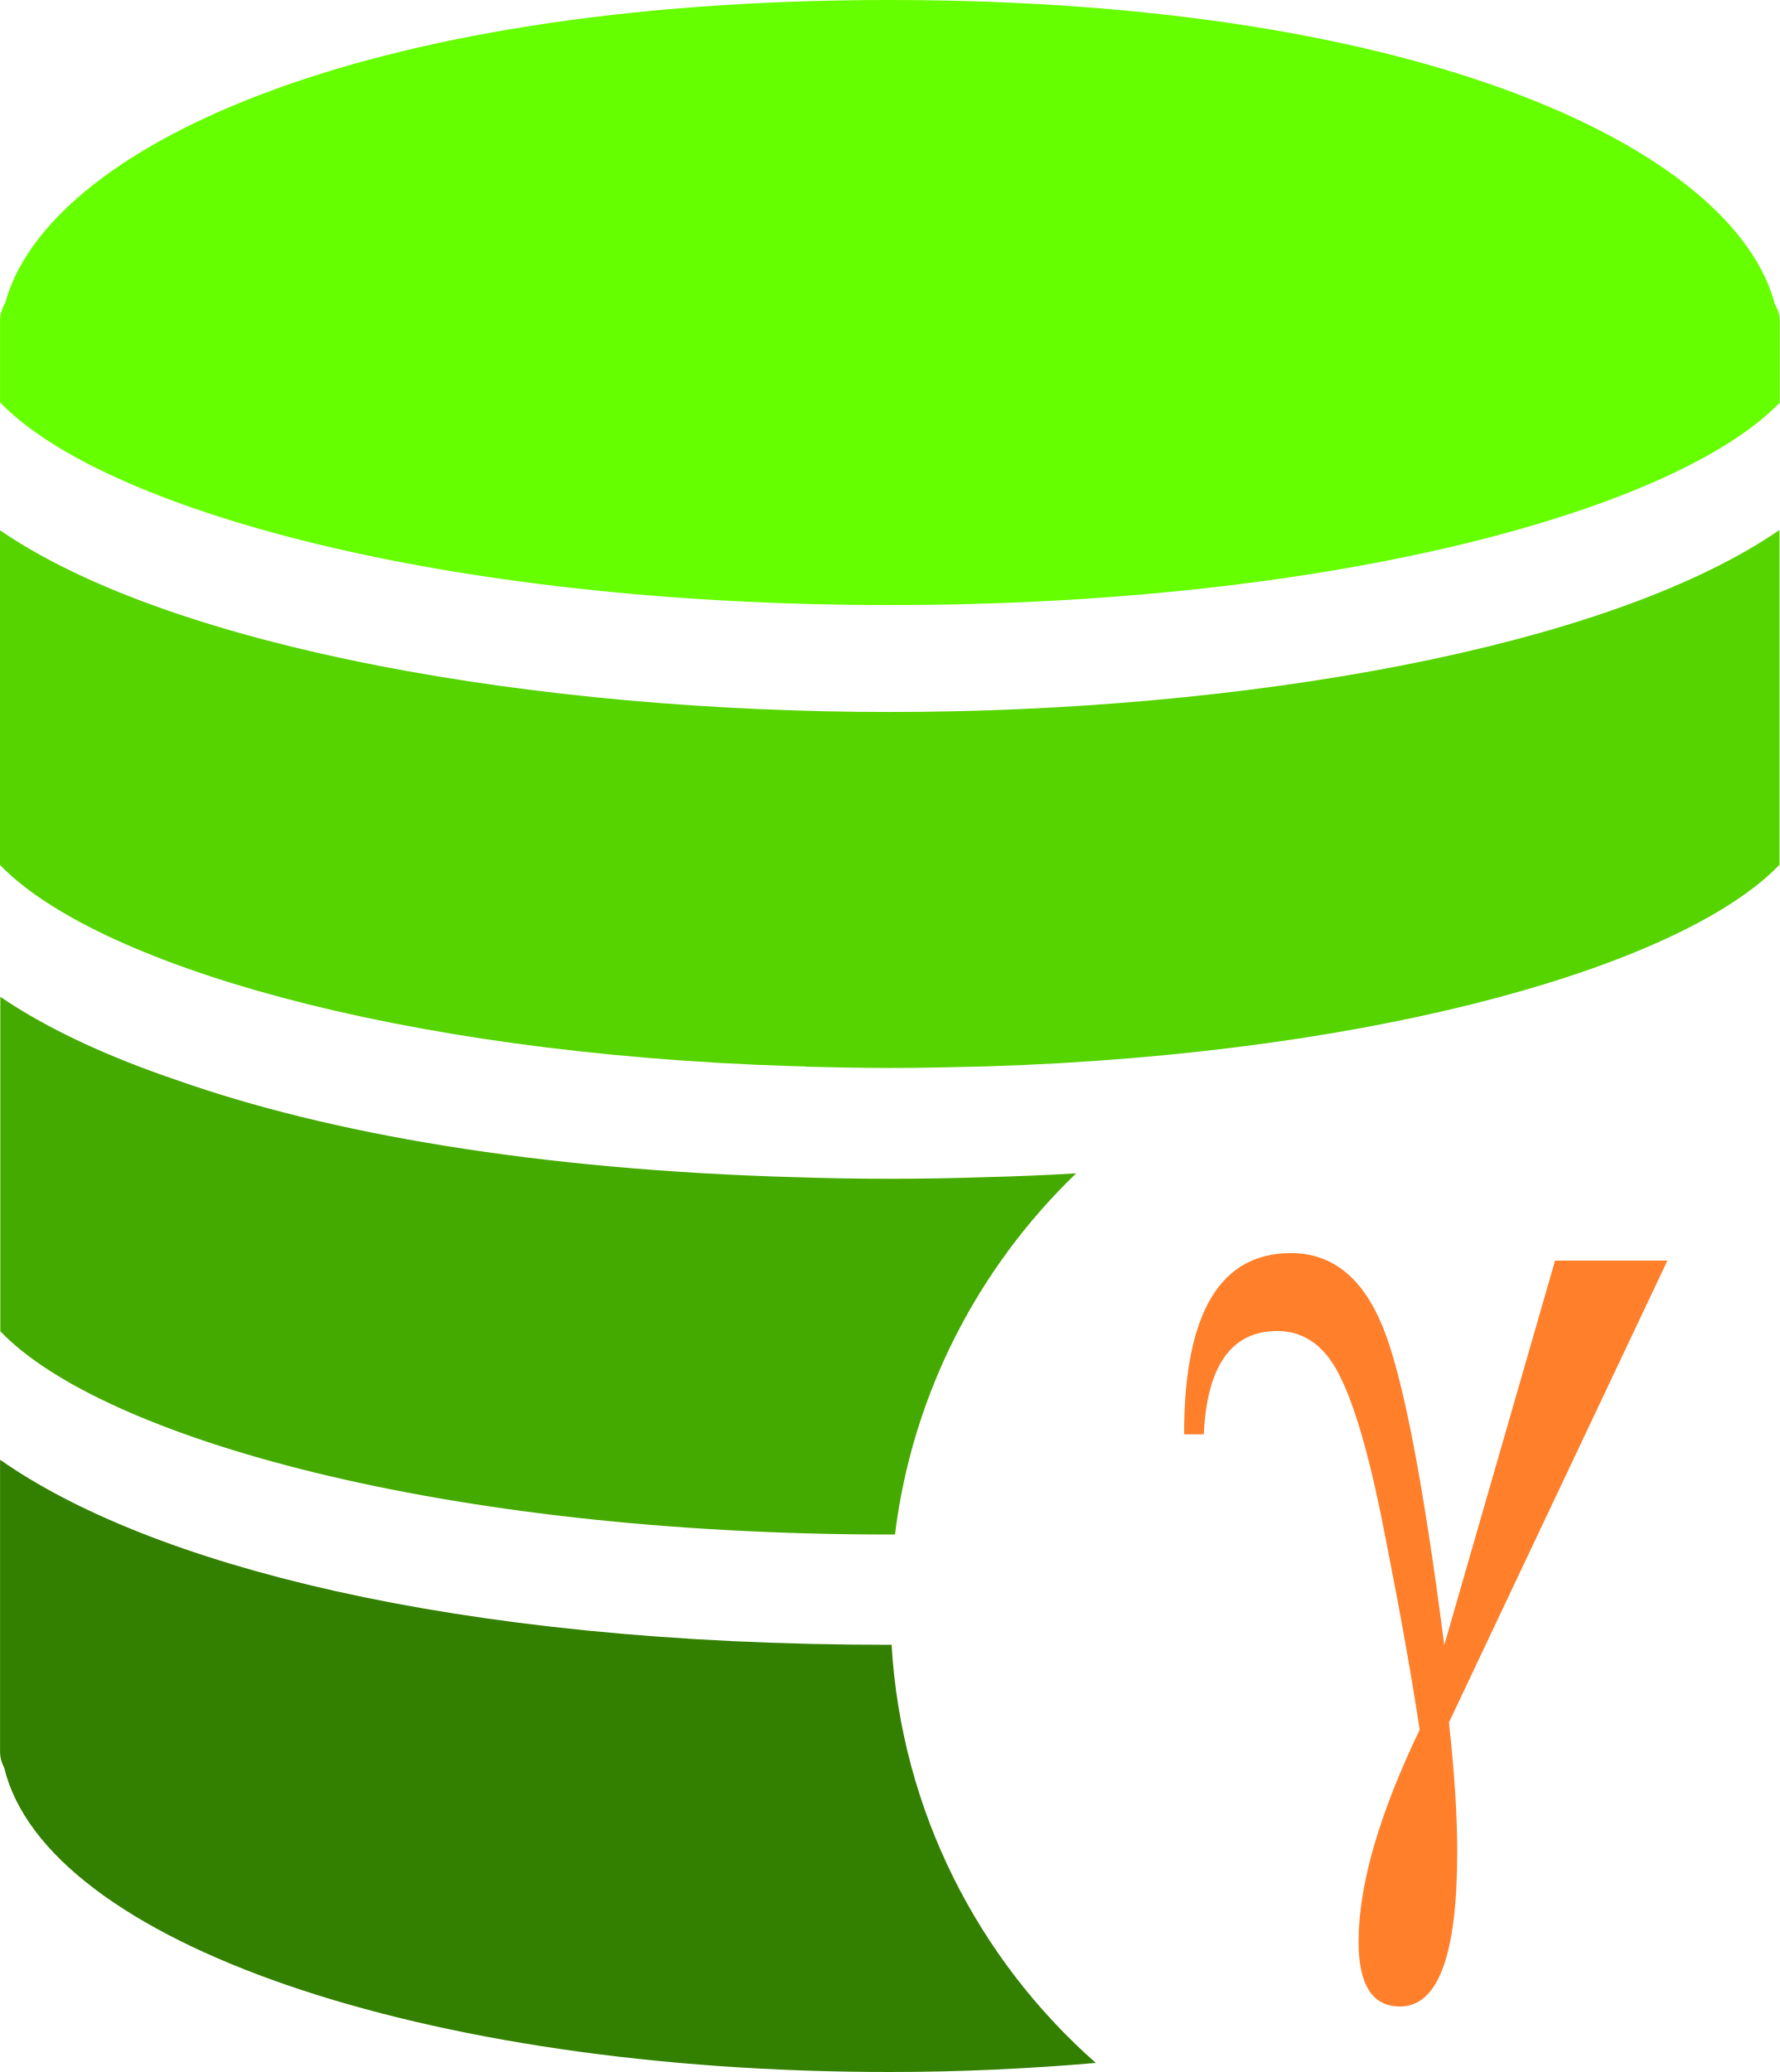
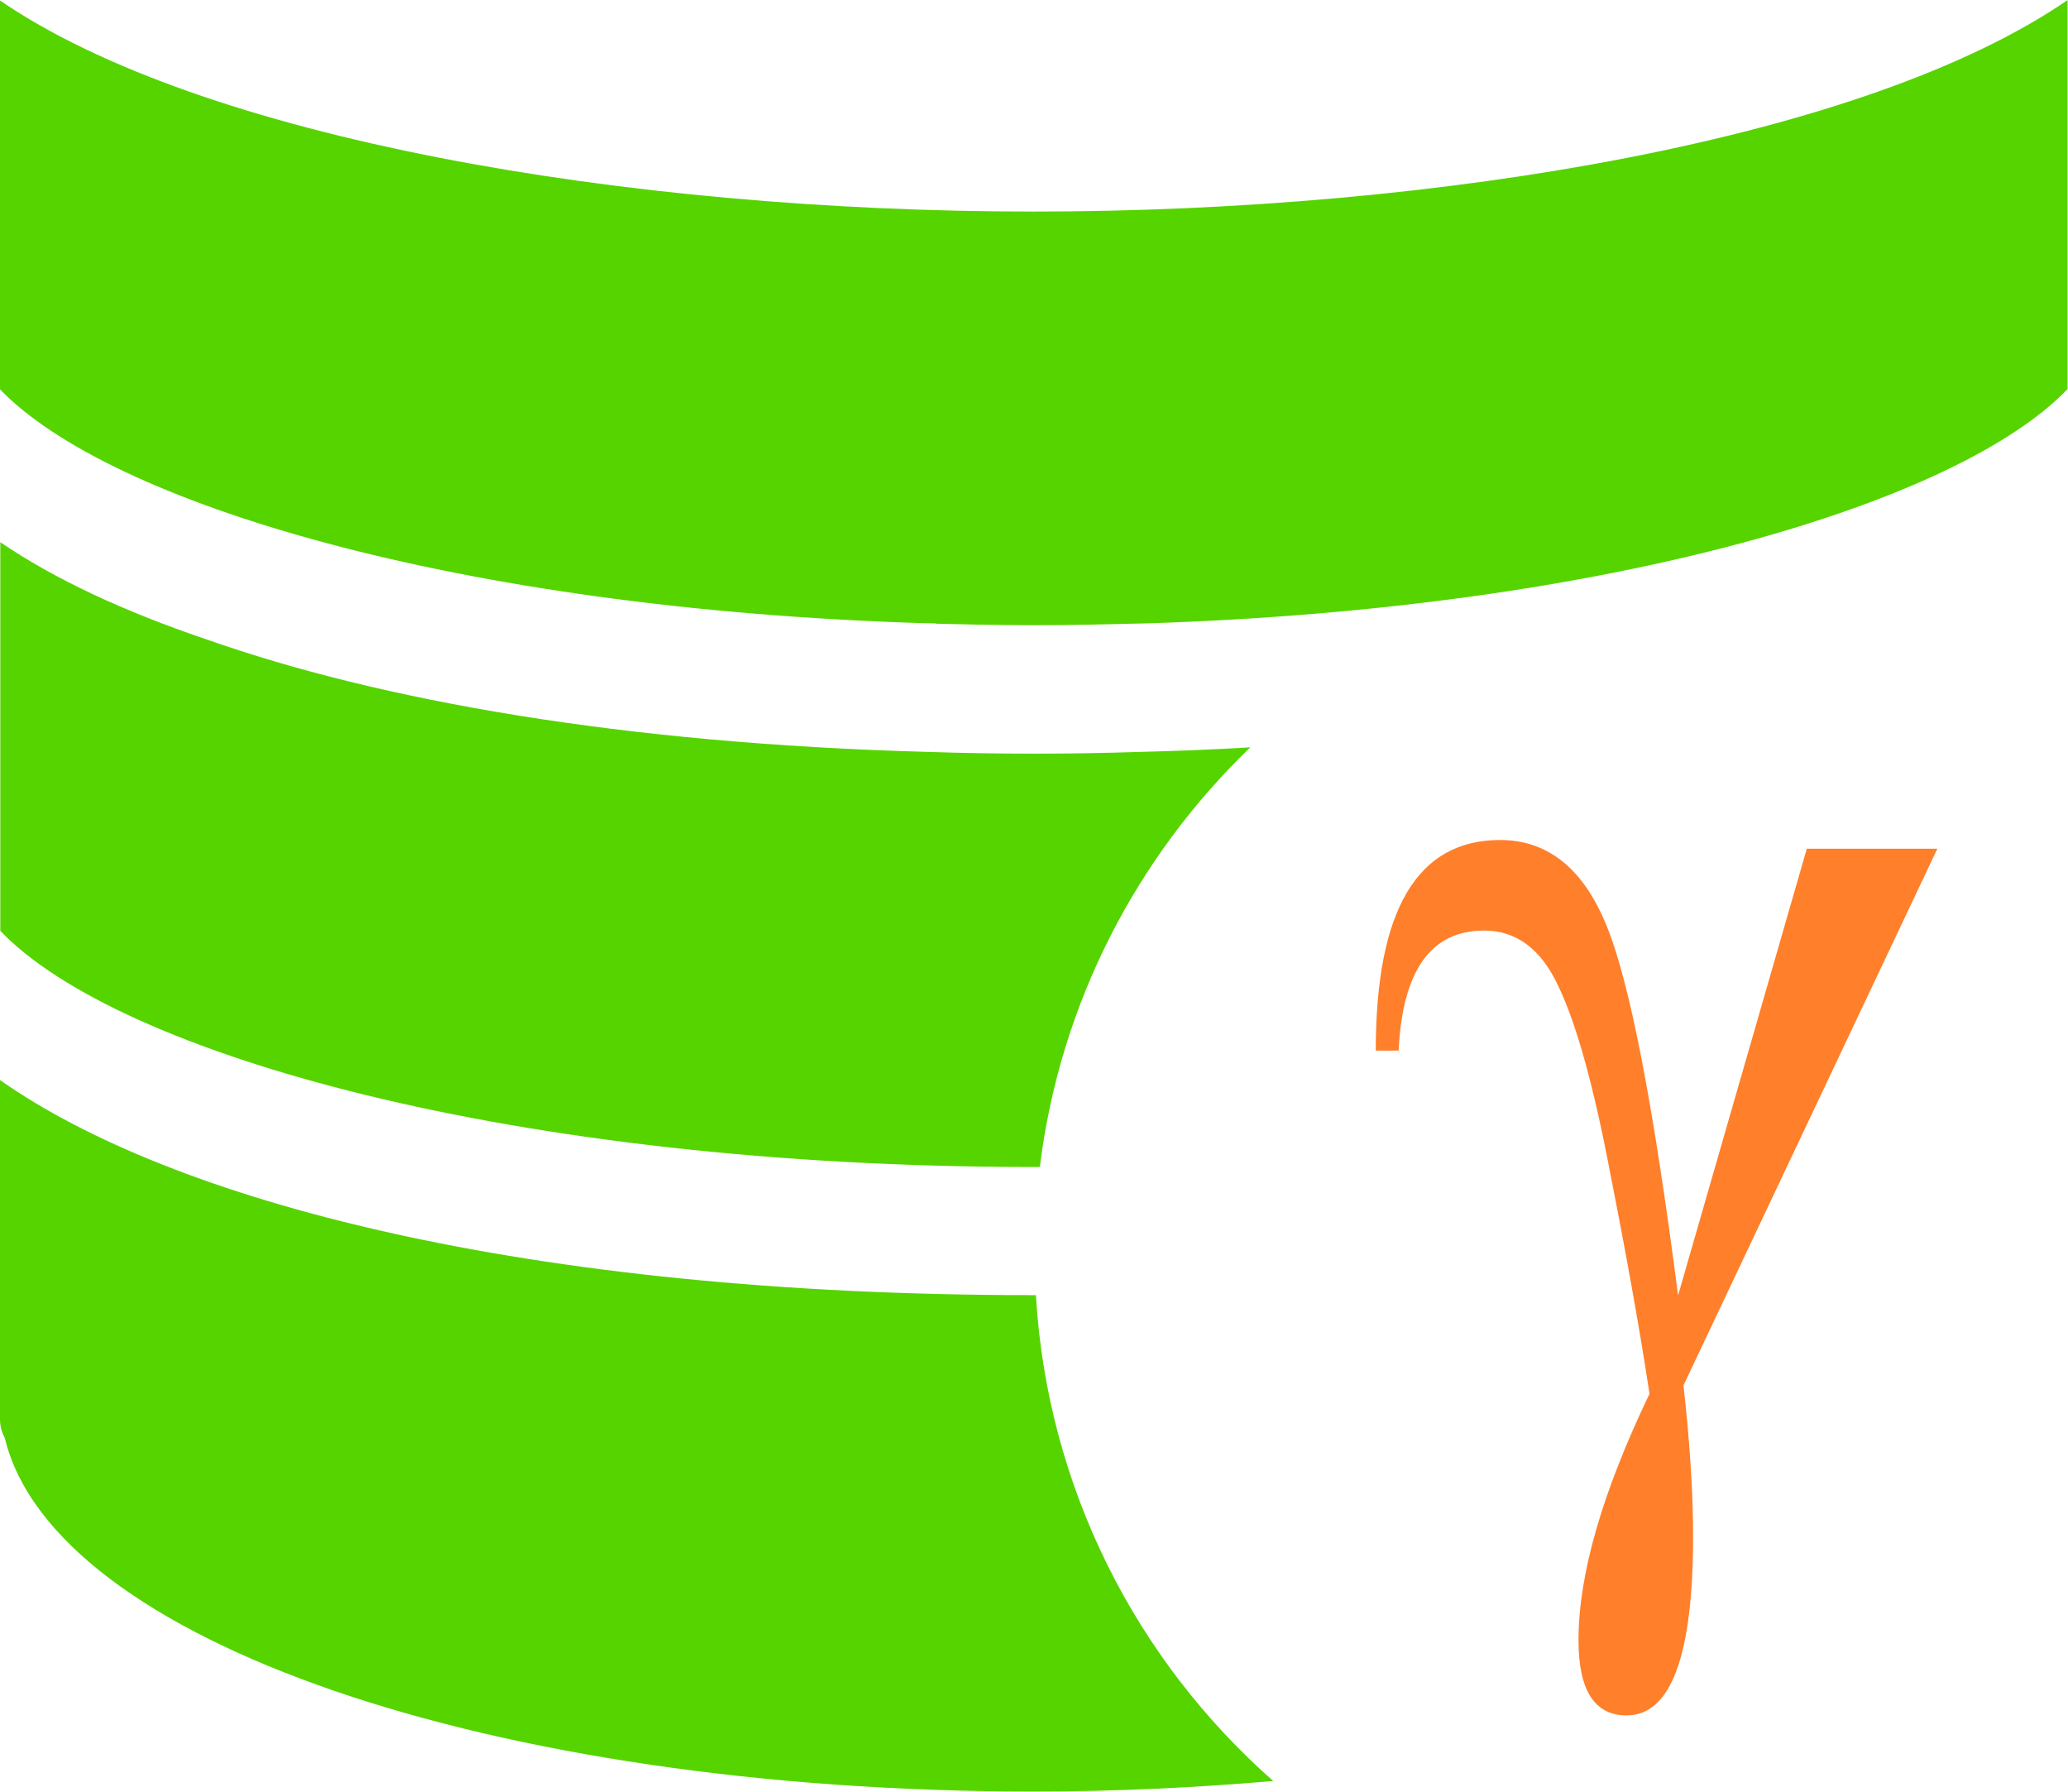
- <svg xmlns="http://www.w3.org/2000/svg" width="94.502" height="110" fill="#000000" version="1.1" viewBox="0 0 6.875 8.003" xml:space="preserve">
-   <path d="m6.007 4.869h0.434l-0.844 1.784q0.032 0.286 0.032 0.501 0 0.596-0.221 0.596-0.16 0-0.16-0.25 0-0.327 0.236-0.819-0.046-0.305-0.131-0.736-0.082-0.431-0.171-0.617-0.086-0.187-0.248-0.187-0.265 0-0.284 0.399h-0.076q0-0.7 0.413-0.7 0.238 0 0.354 0.284 0.116 0.282 0.238 1.23z" fill="#ff7f2a" filter="url(#editing-jagged-67)" stroke-width=".011" />
-   <g stroke-width=".138">
-     <path d="m3.457 5.928c0.067-0.546 0.323-1.033 0.7-1.396-0.117 0.007-0.238 0.012-0.361 0.015-0.12 0.004-0.239 0.006-0.358 0.006-0.119 0-0.24-0.002-0.359-0.006-1.009-0.028-1.814-0.17-2.393-0.374-0.272-0.092-0.505-0.2-0.685-0.323v1.292c0.391 0.409 1.704 0.785 3.438 0.785 0.007 0 0.013-2.751e-4 0.02-2.751e-4z" fill="#4a0" />
-     <path d="m3.112 4.12c0.045 0.001 0.09 0.002 0.135 0.003 0.063 0.001 0.126 0.002 0.19 0.002 0.064 0 0.127-5.5e-4 0.19-0.002 0.045-6.875e-4 0.09-0.002 0.135-0.003 0.016-4.125e-4 0.032-6.875e-4 0.048-0.001 1.547-0.049 2.702-0.401 3.064-0.779v-1.293c-0.669 0.46-2.084 0.703-3.438 0.703s-2.768-0.243-3.438-0.703v1.292c0.363 0.379 1.517 0.73 3.064 0.779 0.016 4.125e-4 0.032 6.875e-4 0.048 0.001z" fill="#55d400" />
-     <path d="m6.875 1.555v-0.317c0-0.023-0.008-0.044-0.019-0.063-0.154-0.591-1.341-1.175-3.419-1.175-2.073 0-3.258 0.58-3.417 1.17-0.012 0.02-0.02 0.042-0.02 0.067v0.317c0.39 0.407 1.694 0.783 3.438 0.783s3.048-0.376 3.438-0.783z" fill="#6f0" />
-     <path d="m3.445 6.353h-0.007c-1.698 0-2.869-0.315-3.438-0.715v1.128c0 0.022 0.006 0.043 0.016 0.062 0.162 0.673 1.615 1.175 3.421 1.175 0.275 0 0.54-0.013 0.796-0.035-0.454-0.4-0.751-0.973-0.789-1.615z" fill="#338000" />
+ <svg xmlns="http://www.w3.org/2000/svg" width="115.44" height="100" fill="#000000" version="1.1" viewBox="0 0 8.399 7.275" xml:space="preserve">
+   <g transform="scale(1.2216)">
+     <path d="m6.007 2.821h0.434l-0.844 1.784q0.032 0.286 0.032 0.501 0 0.596-0.221 0.596-0.16 0-0.16-0.25 0-0.327 0.236-0.819-0.046-0.305-0.131-0.736-0.082-0.431-0.171-0.617-0.086-0.187-0.248-0.187-0.265 0-0.284 0.399h-0.076q0-0.7 0.413-0.7 0.238 0 0.354 0.284 0.116 0.282 0.238 1.23z" fill="#ff7f2a" filter="url(#editing-jagged-67)" stroke-width=".011" />
+     <g fill="#55d400" stroke-width=".138">
+       <path d="m3.457 3.88c0.067-0.546 0.323-1.033 0.7-1.396-0.117 0.007-0.238 0.012-0.361 0.015-0.12 0.004-0.239 0.006-0.358 0.006-0.119 0-0.24-0.002-0.359-0.006-1.009-0.028-1.814-0.17-2.393-0.374-0.272-0.092-0.505-0.2-0.685-0.323v1.292c0.391 0.409 1.704 0.785 3.438 0.785 0.007 0 0.013-2.751e-4 0.02-2.751e-4z" />
+       <path d="m3.112 2.073c0.045 0.001 0.09 0.002 0.135 0.003 0.063 0.001 0.126 0.002 0.19 0.002 0.064 0 0.127-5.5e-4 0.19-0.002 0.045-6.875e-4 0.09-0.002 0.135-0.003 0.016-4.125e-4 0.032-6.875e-4 0.048-0.001 1.547-0.049 2.702-0.401 3.064-0.779v-1.293c-0.669 0.46-2.084 0.703-3.438 0.703s-2.768-0.243-3.438-0.703v1.292c0.363 0.379 1.517 0.73 3.064 0.779 0.016 4.125e-4 0.032 6.875e-4 0.048 0.001z" />
+       <path d="m3.445 4.305h-0.007c-1.698 0-2.869-0.315-3.438-0.715v1.128c0 0.022 0.006 0.043 0.016 0.062 0.162 0.673 1.615 1.175 3.421 1.175 0.275 0 0.54-0.013 0.796-0.035-0.454-0.4-0.751-0.973-0.789-1.615z" />
+     </g>
  </g>
</svg>
